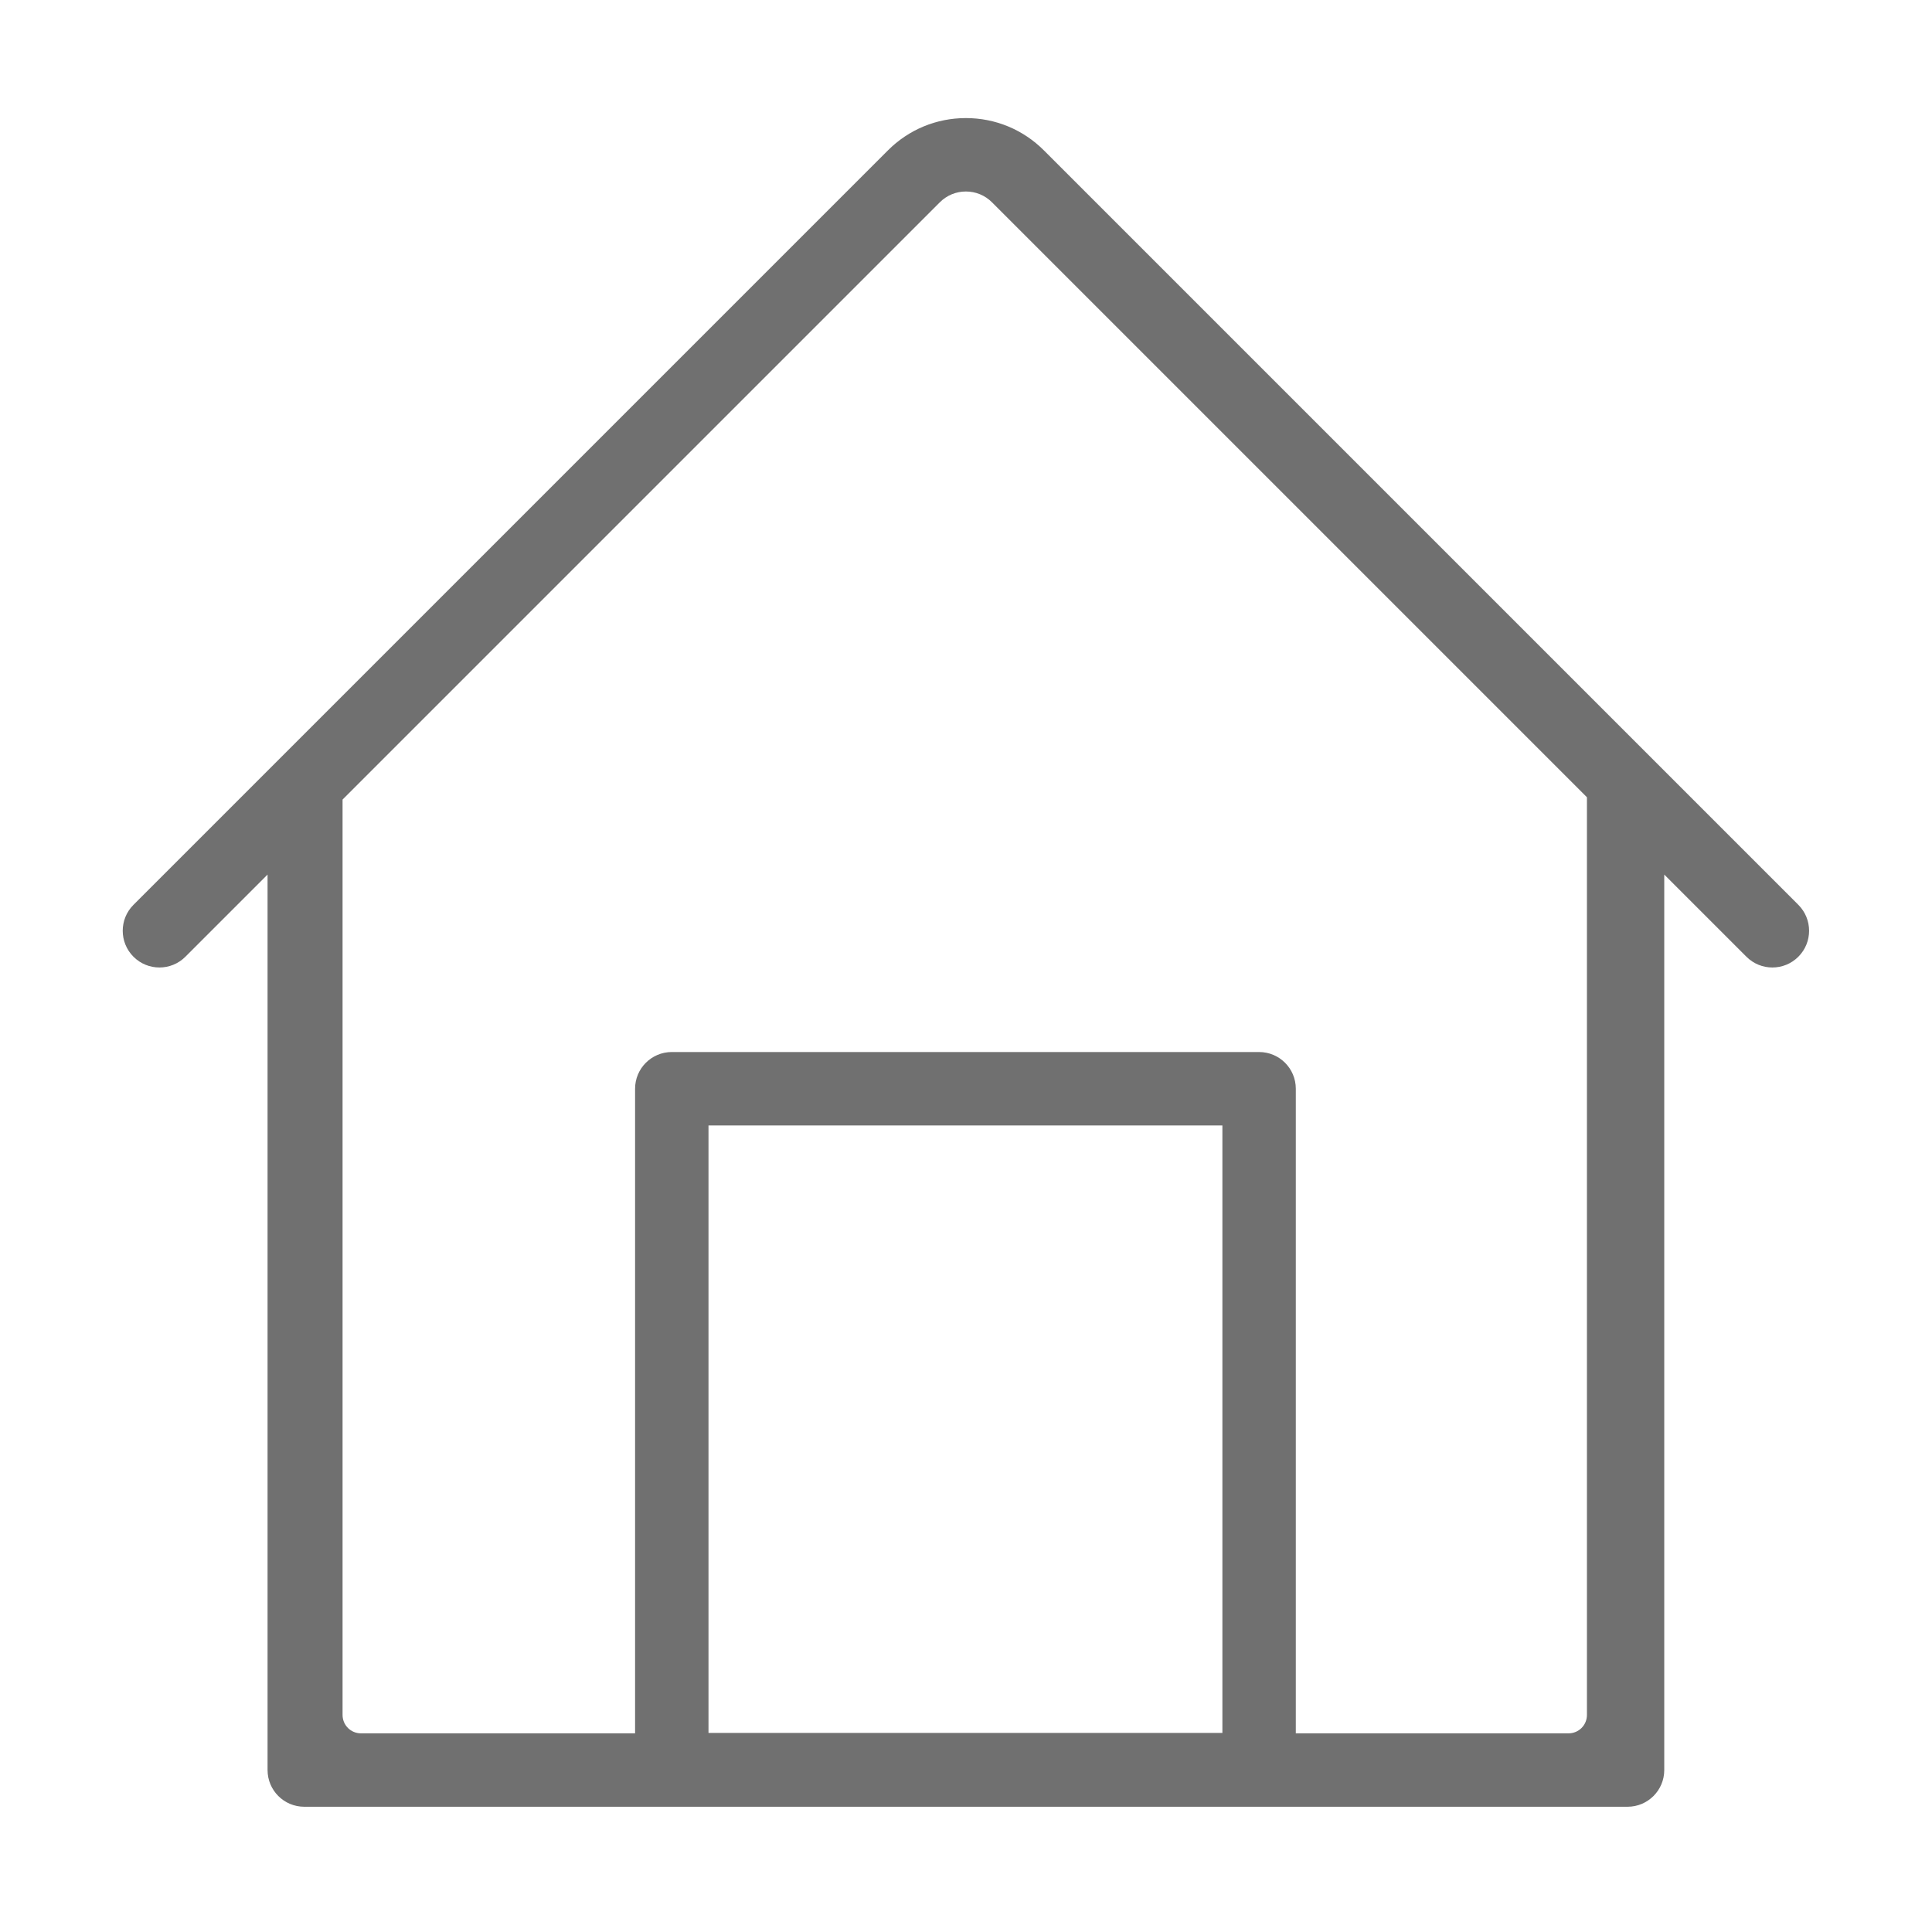
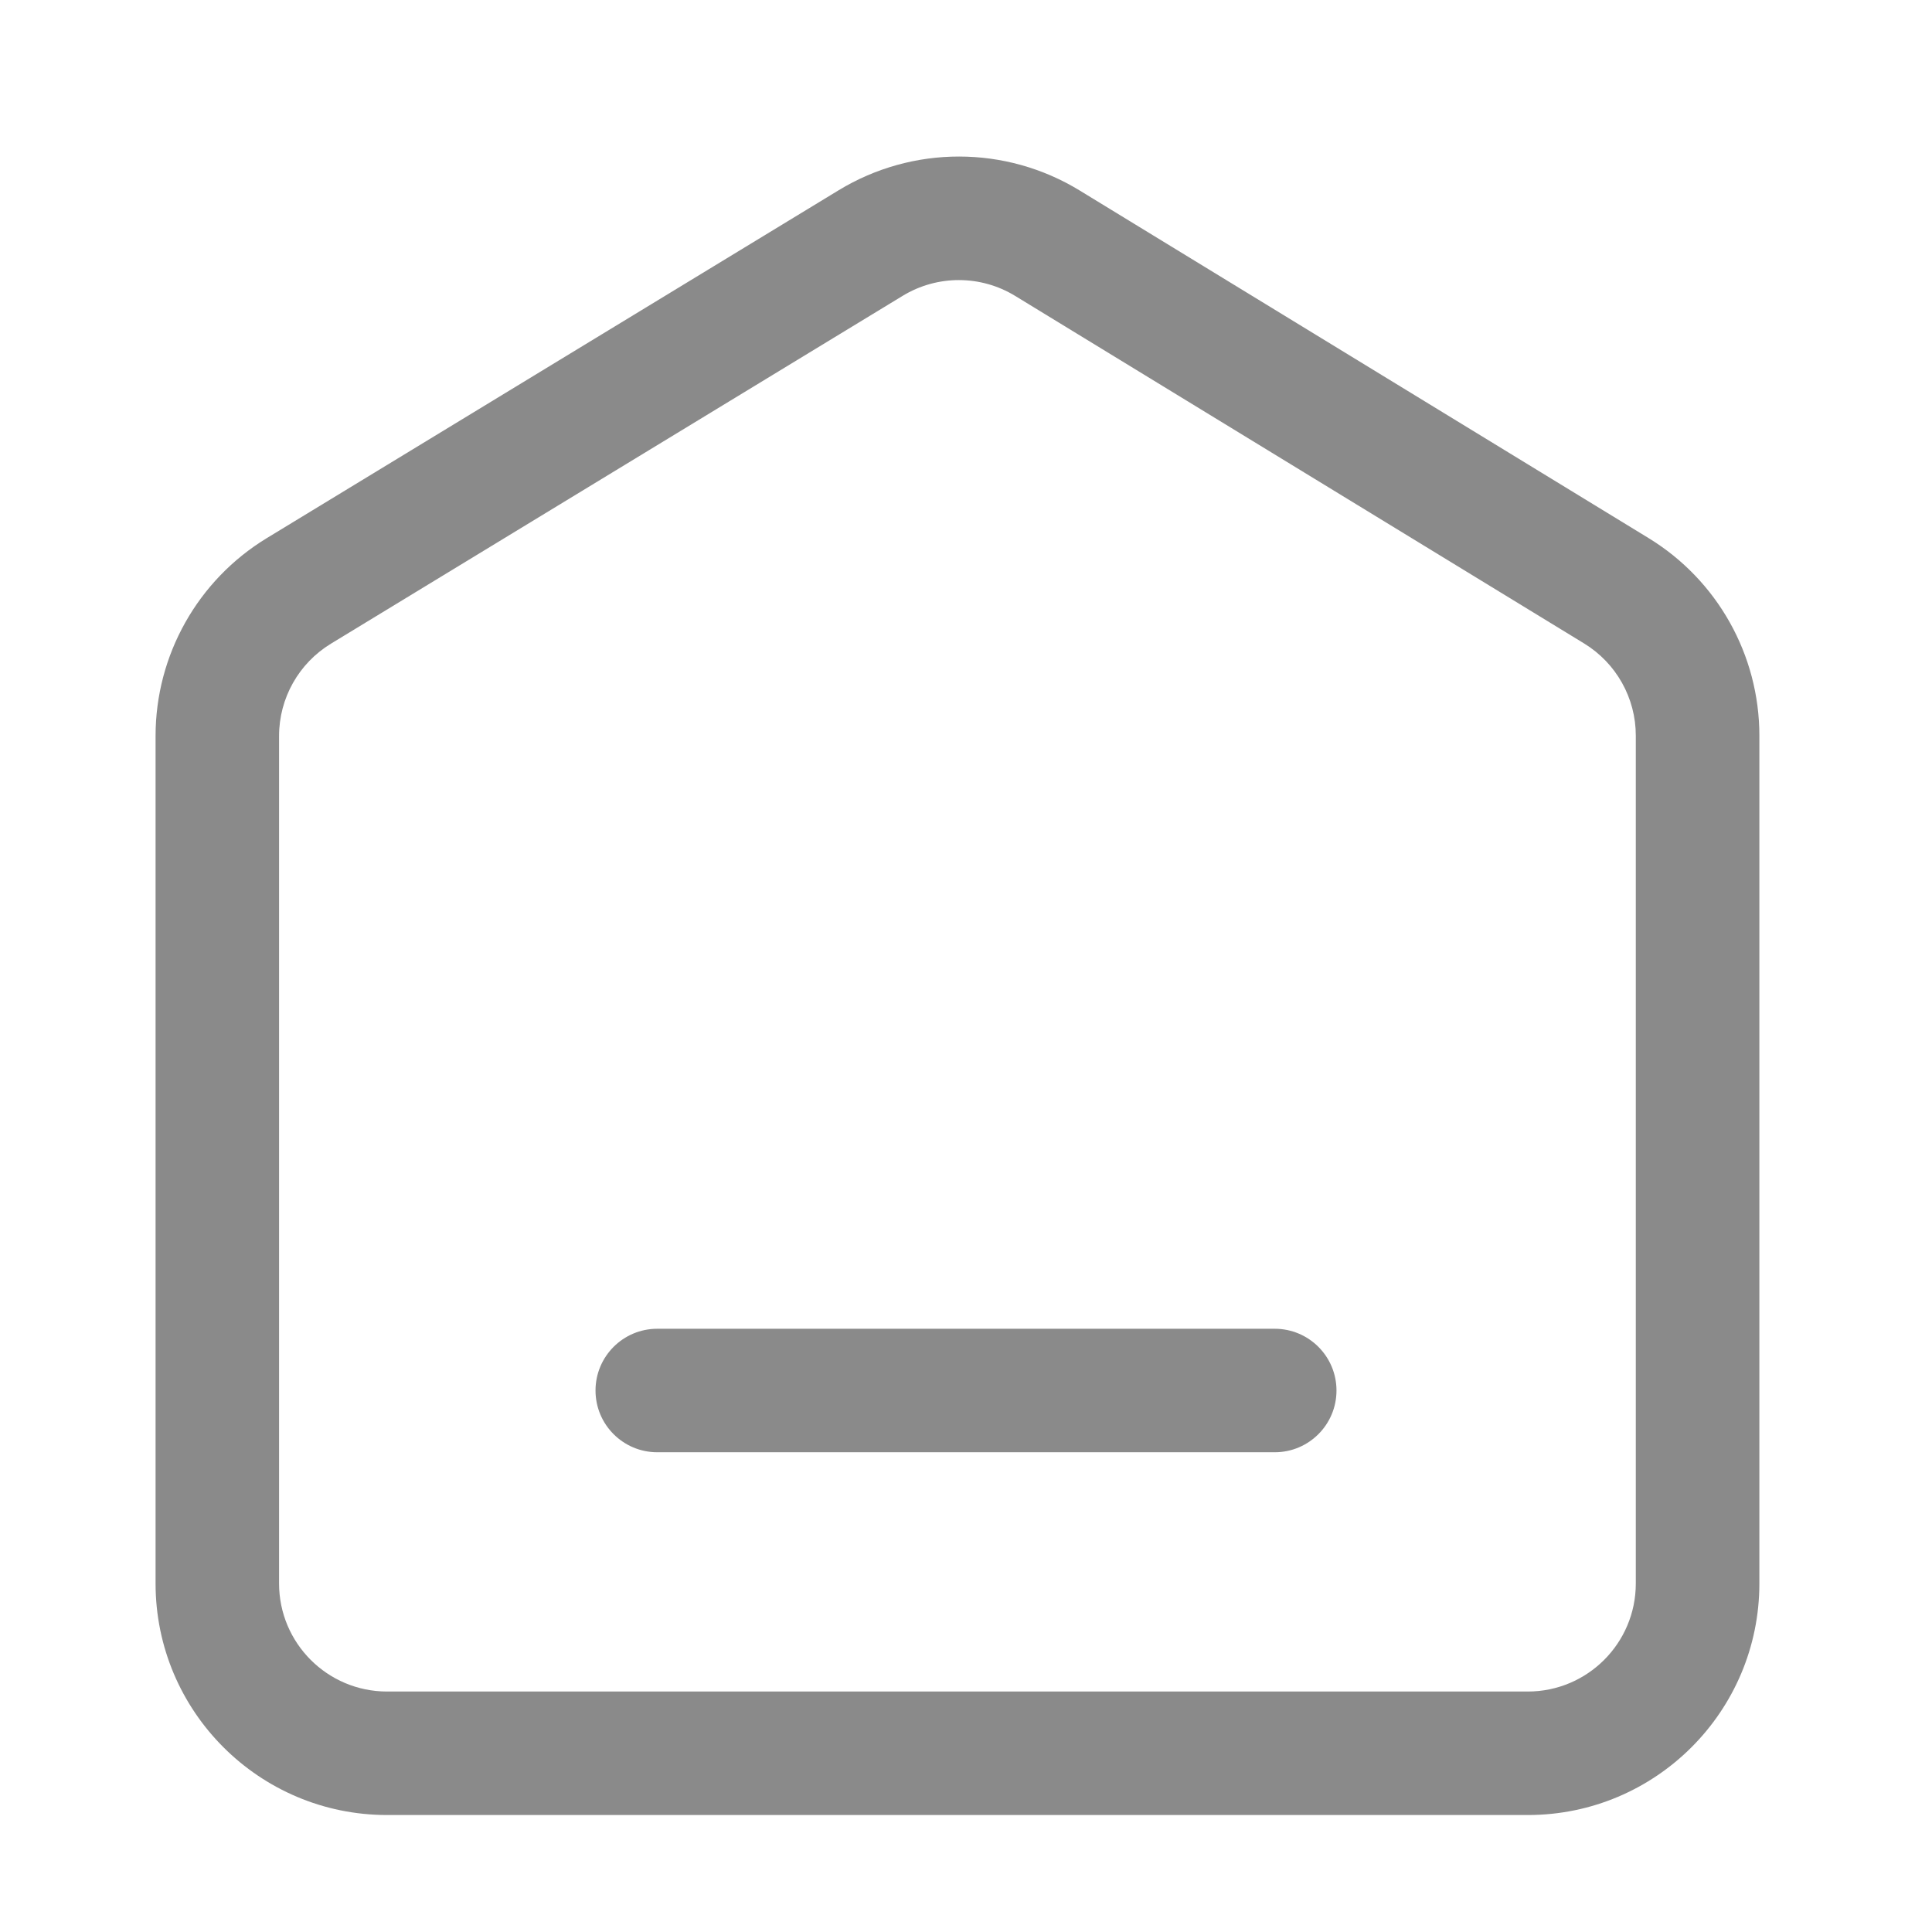
- <svg xmlns="http://www.w3.org/2000/svg" class="icon" width="200px" height="200.00px" viewBox="0 0 1024 1024" version="1.1">
-   <path fill="#707070" d="M953.16 479.578 553.286 79.706c-11.04-11.04-25.72-17.122-41.335-17.122-15.614 0-30.294 6.079-41.335 17.122L70.745 479.578c-7.598 7.598-7.598 19.917 0 27.514 7.598 7.597 19.917 7.599 27.514 0l43.553-43.553 0 474.623c0 10.745 8.71 19.455 19.455 19.455l701.369 0c10.746 0 19.455-8.71 19.455-19.455l0-474.622 43.552 43.552c3.797 3.799 8.777 5.699 13.757 5.699 4.979 0 9.959-1.9 13.758-5.699C960.756 499.493 960.756 487.176 953.16 479.578zM375.518 918.494 375.518 596.507l272.376 0 0 321.987L375.518 918.494zM841.108 908.978c0 5.372-4.355 9.728-9.728 9.728L686.805 918.706 686.805 577.051c0-10.745-8.71-19.455-19.455-19.455L356.062 557.595c-10.746 0-19.455 8.71-19.455 19.455l0 341.655L191.295 918.706c-5.372 0-9.728-4.355-9.728-9.728L181.567 423.784 498.131 107.22c3.692-3.691 8.6-5.724 13.821-5.724s10.13 2.033 13.82 5.724l315.336 315.335L841.108 908.978 841.108 908.978z" />
+ <svg xmlns="http://www.w3.org/2000/svg" t="1584246317428" class="icon" viewBox="0 0 1024 1024" version="1.1" p-id="2309" width="200" height="200">
+   <defs>
+     <style type="text/css" />
+   </defs>
+   <path d="M141.364 285.241L444.459 100.864a122.727 122.727 0 0 1 127.759 0.082l301.5 184.214a122.727 122.727 0 0 1 58.786 104.727V839.273a122.727 122.727 0 0 1-122.727 122.727H205.182a122.727 122.727 0 0 1-122.727-122.727V390.091a122.727 122.727 0 0 1 58.909-104.85z m34.036 55.923A57.273 57.273 0 0 0 147.909 390.091V839.273A57.273 57.273 0 0 0 205.182 896.545h604.555a57.273 57.273 0 0 0 57.273-57.273V389.927a57.273 57.273 0 0 0-27.409-48.886l-301.5-184.173a57.273 57.273 0 0 0-59.645-0.082L175.4 341.164z" p-id="2310" fill="#8a8a8a" />
+   <path d="M348.364 769.727h327.273a32.727 32.727 0 1 0 1e-8-65.455h-327.273a32.727 32.727 0 1 0-1e-8 65.455z" p-id="2311" fill="#8a8a8a" />
</svg>
